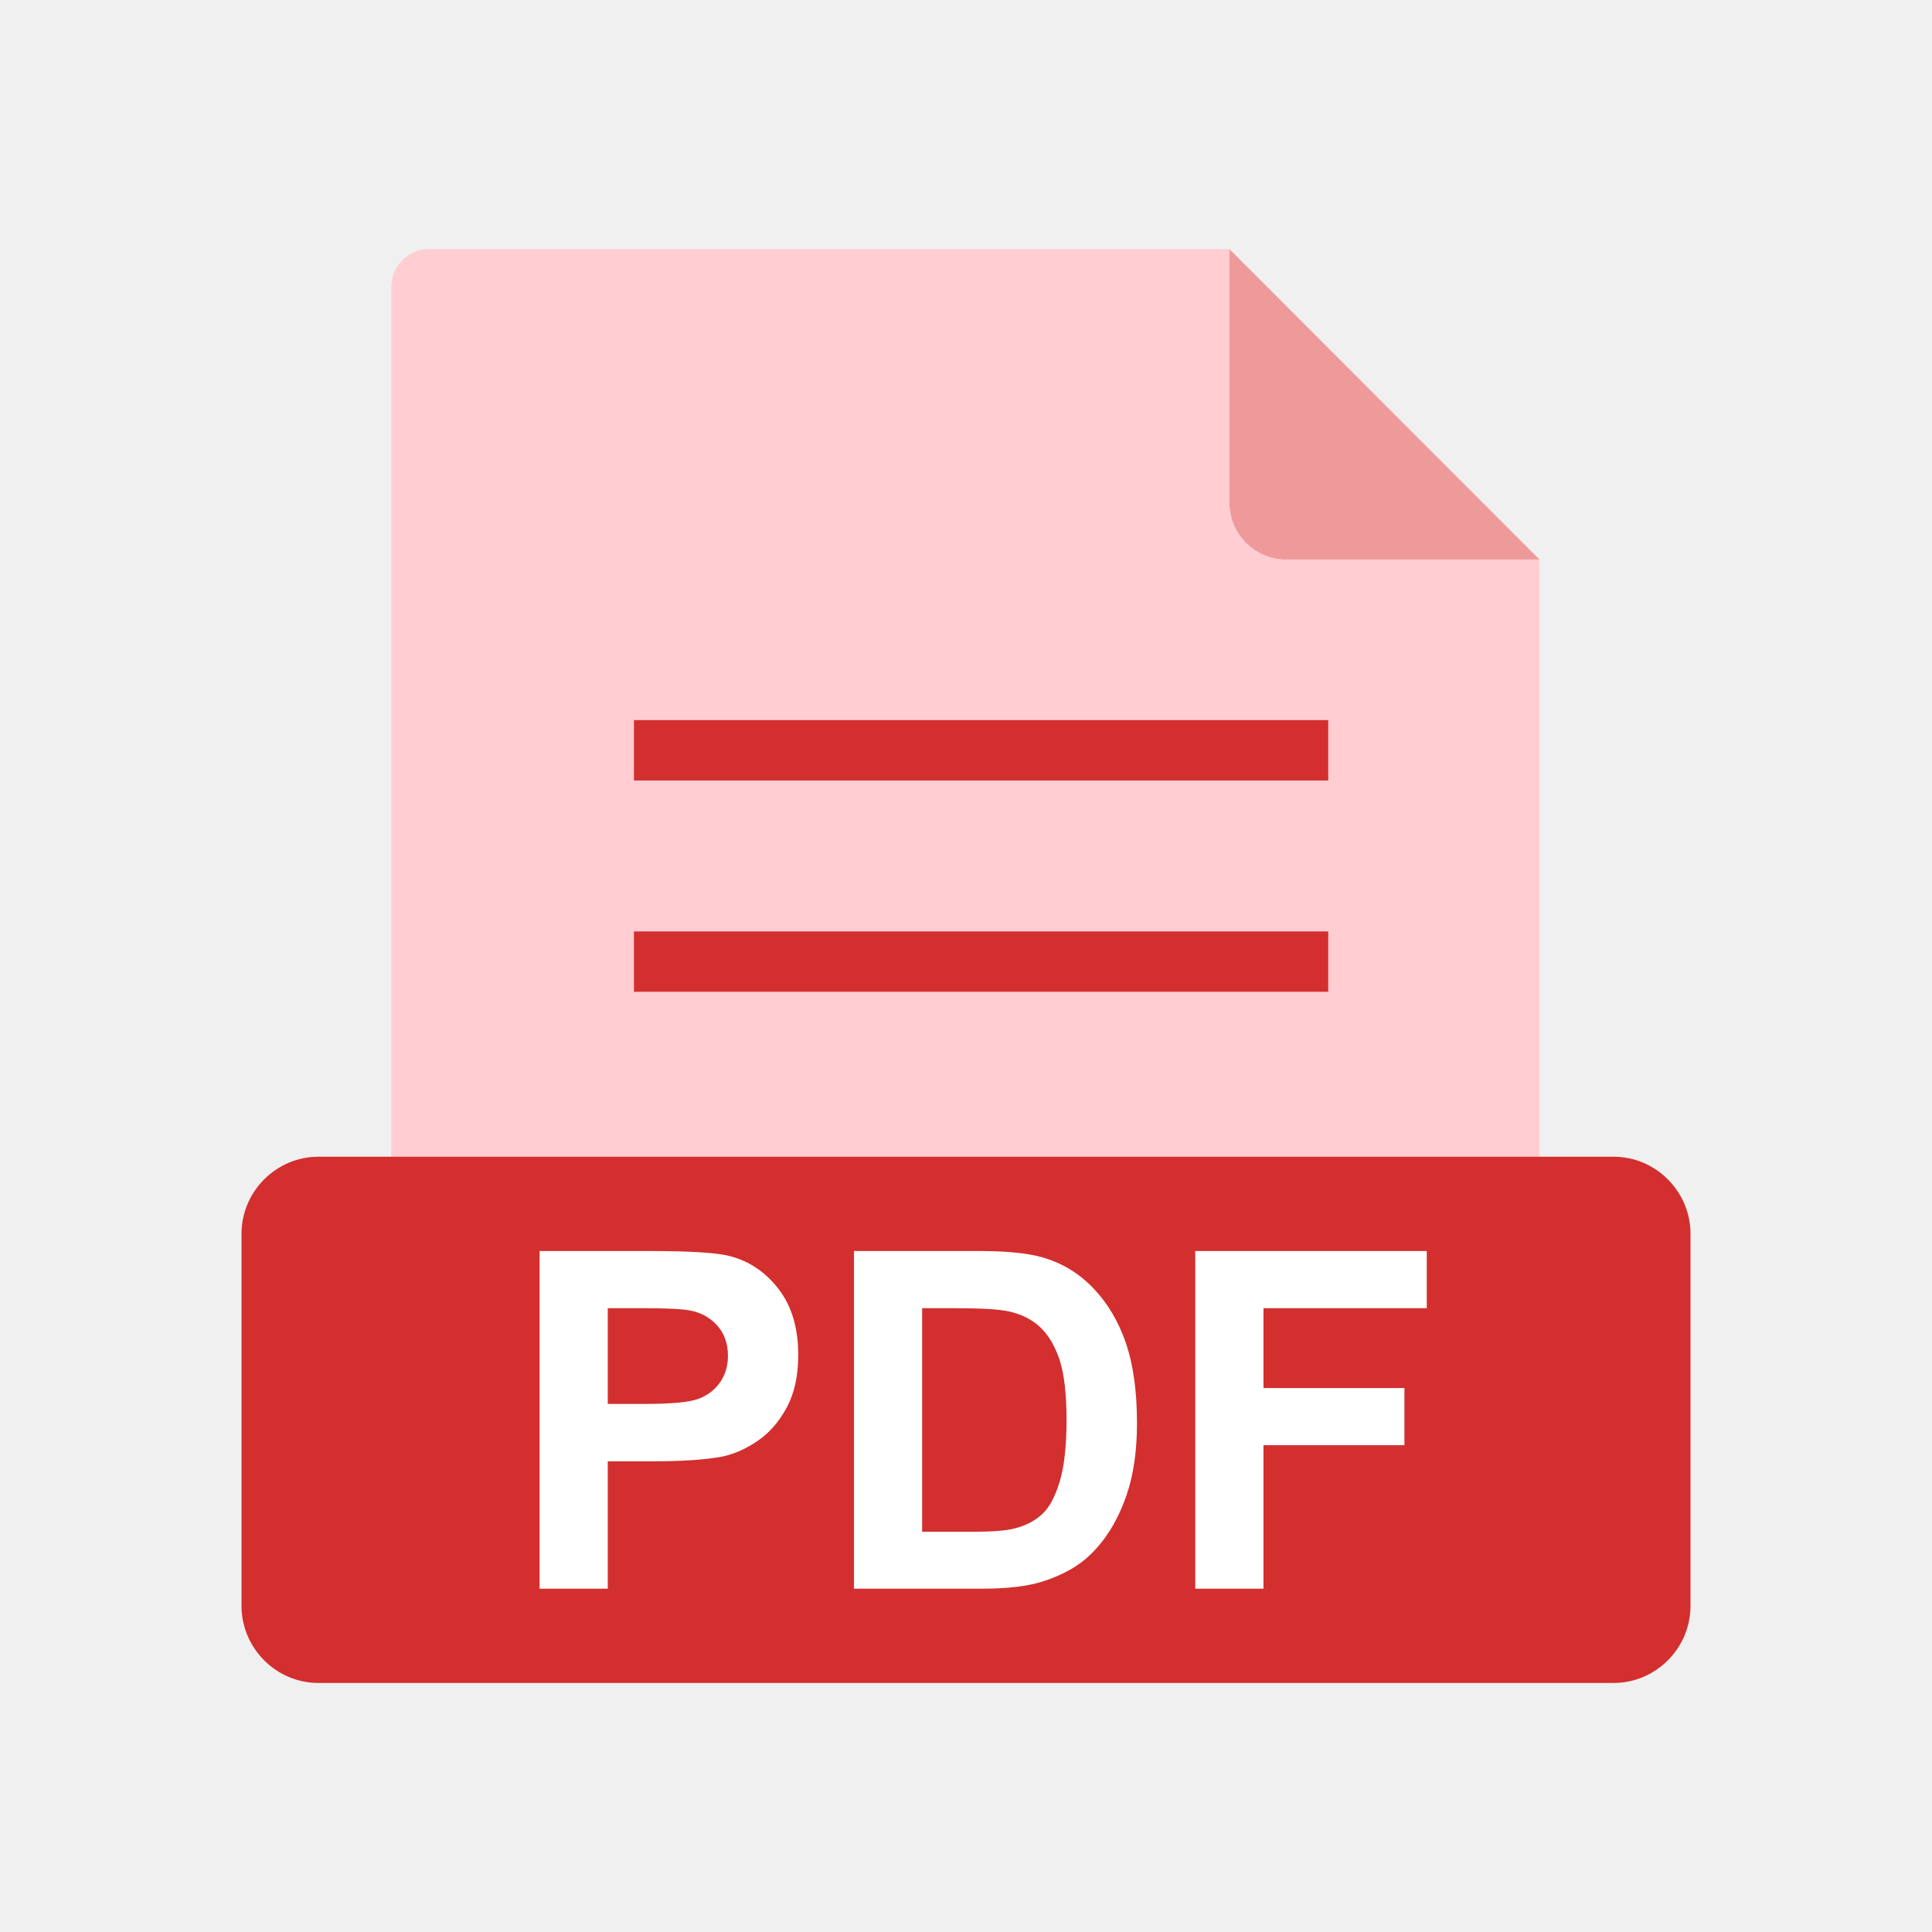
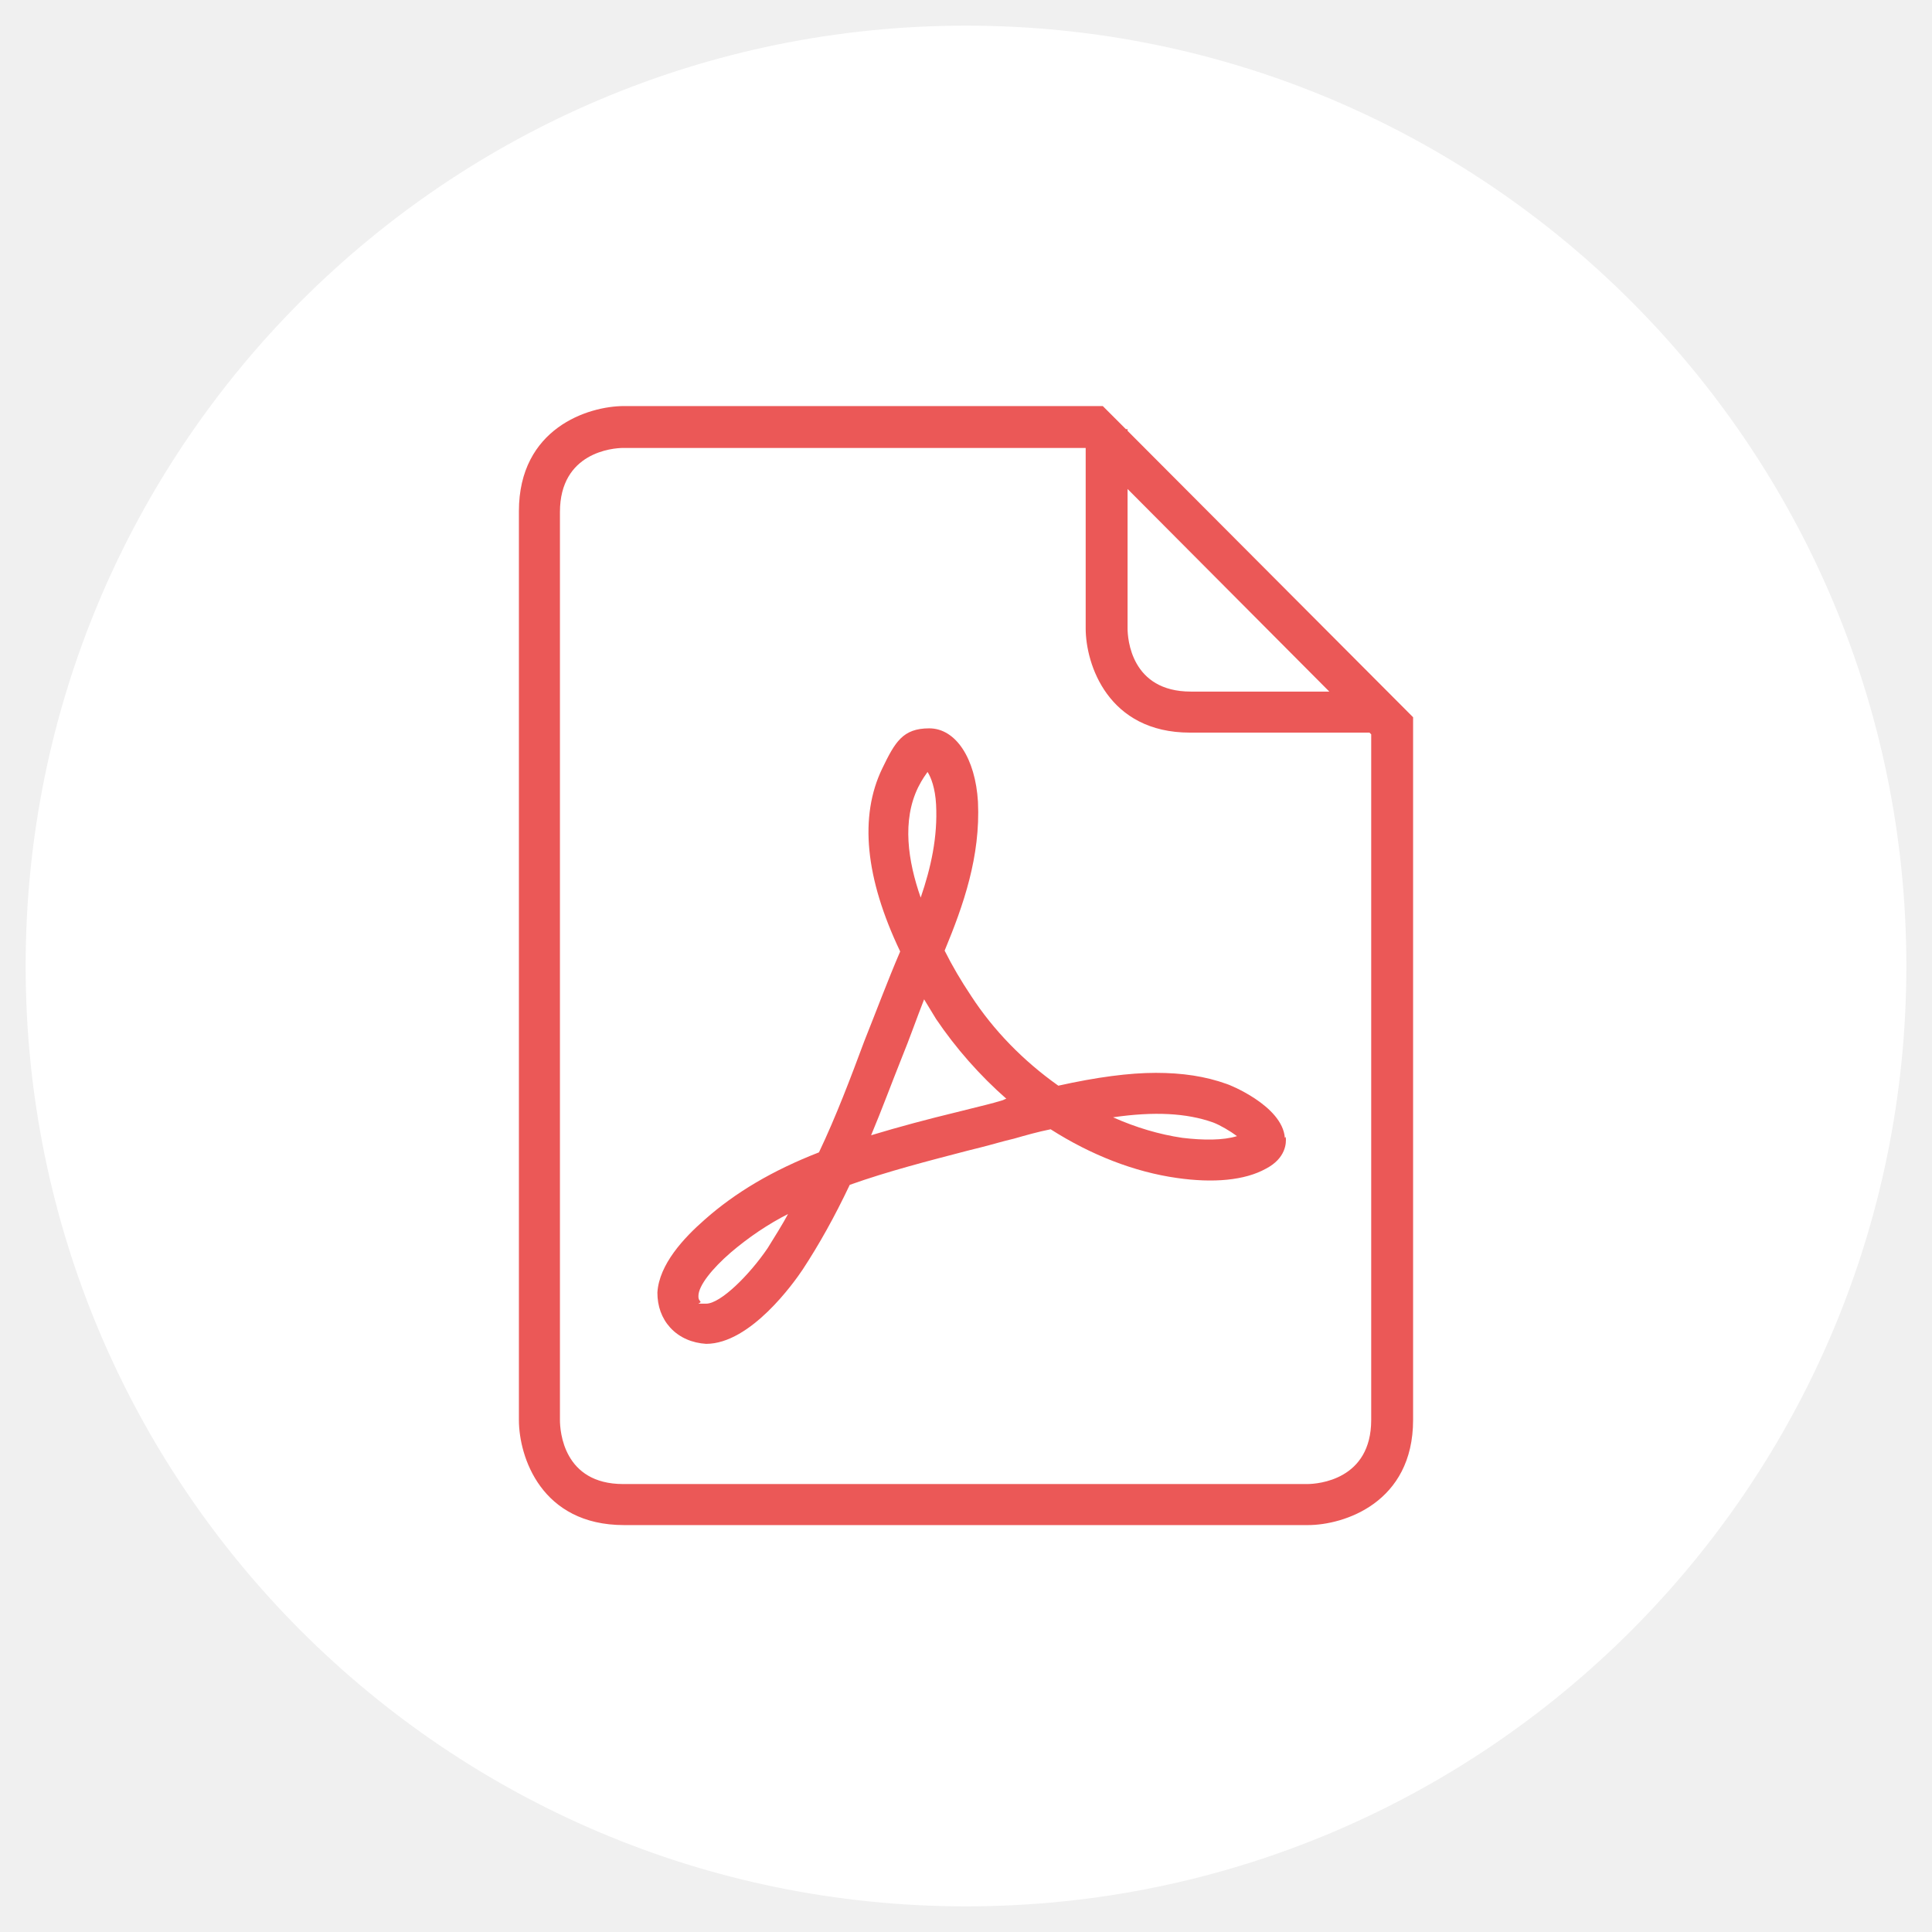
- <svg xmlns="http://www.w3.org/2000/svg" xml:space="preserve" width="2048px" height="2048px" style="shape-rendering:geometricPrecision; text-rendering:geometricPrecision; image-rendering:optimizeQuality; fill-rule:evenodd; clip-rule:evenodd" viewBox="0 0 2048 2048">
+ <svg xmlns="http://www.w3.org/2000/svg" id="Layer_1" version="1.1" viewBox="0 0 226 226">
  <defs>
-     <style type="text/css">
-    
-     .fil0 {fill:none}
-     .fil4 {fill:#D32F2F}
-     .fil1 {fill:#EF9A9A}
-     .fil2 {fill:#FFCDD2}
-     .fil3 {fill:#D32F2F;fill-rule:nonzero}
-     .fil5 {fill:white;fill-rule:nonzero}
-    
-   </style>
+     <style>
+       .st0 {
+         fill: #fff;
+       }
+ 
+       .st1 {
+         fill: #eb5857;
+       }
+     </style>
  </defs>
-   <g id="Layer_x0020_1">
-     <rect class="fil0" width="2048" height="2048" />
-     <rect class="fil0" x="255.999" y="255.999" width="1536" height="1536" />
-     <path class="fil1" d="M1303.19 263.999l328.759 329.158 -269.982 0c-32.328,0 -58.776,-26.448 -58.776,-58.776l0 -270.382z" />
-     <path class="fil2" d="M454.851 263.999l848.395 0 0 268.747c0,33.228 27.184,60.411 60.411,60.411l268.344 0 0 814.843c0,22 -17.999,39.999 -39.999,39.999l-1137.15 0c-22,0 -39.999,-17.999 -39.999,-39.999l0 -1104c0,-22 17.999,-39.999 39.999,-39.999z" />
-     <polygon class="fil3" points="671.999,763.342 1408,763.342 1408,827.344 671.999,827.344 " />
-     <polygon class="fil3" points="671.999,987.337 1408,987.337 1408,1051.34 671.999,1051.34 " />
-     <path class="fil4" d="M337.396 1226.19l1373.21 0c22.375,0 42.735,9.234 57.51,24.108 14.738,14.836 23.887,35.238 23.887,57.619l0 394.353c0,22.381 -9.15,42.782 -23.887,57.618 -14.777,14.874 -35.137,24.109 -57.51,24.109l-1373.21 0c-22.372,0 -42.735,-9.235 -57.511,-24.109 -14.737,-14.834 -23.886,-35.235 -23.886,-57.618l0 -394.353c0,-22.382 9.149,-42.783 23.886,-57.619 14.774,-14.874 35.137,-24.108 57.511,-24.108z" />
-     <path class="fil5" d="M572 1684.05l0 -357.917 115.916 0c43.917,0 72.584,1.833 85.917,5.417 20.5,5.334 37.75,17.001 51.584,35.001 13.833,18 20.75,41.25 20.75,69.666 0,22 -3.999,40.5 -12,55.416 -8,15 -18.083,26.751 -30.416,35.334 -12.25,8.5 -24.75,14.166 -37.417,16.917 -17.25,3.416 -42.249,5.166 -75,5.166l-47.084 0 0 135 -72.249 0zm72.249 -297.333l0 101.5 39.501 0c28.5,0 47.583,-1.834 57.167,-5.584 9.583,-3.75 17.084,-9.583 22.583,-17.583 5.417,-8 8.167,-17.25 8.167,-27.833 0,-13 -3.834,-23.751 -11.5,-32.25 -7.583,-8.417 -17.333,-13.75 -29,-15.834 -8.667,-1.667 -26.001,-2.417 -52,-2.417l-34.917 0zm261 -60.584l132.084 0c29.75,0 52.416,2.25 68.082,6.834 21,6.167 39,17.166 53.917,33 15,15.75 26.417,35.084 34.25,57.917 7.75,22.916 11.667,51.083 11.667,84.666 0,29.417 -3.667,54.834 -11,76.167 -8.917,26 -21.667,47.084 -38.334,63.167 -12.5,12.25 -29.417,21.75 -50.75,28.583 -15.916,5.083 -37.251,7.584 -64,7.584l-135.917 0 0 -357.917zm72.25 60.584l0 237 53.916 0c20.167,0 34.75,-1.083 43.75,-3.417 11.667,-2.916 21.417,-7.833 29.166,-14.834 7.75,-6.999 14.001,-18.584 18.916,-34.583 4.833,-16 7.333,-37.917 7.333,-65.584 0,-27.666 -2.5,-48.833 -7.333,-63.666 -4.916,-14.834 -11.75,-26.417 -20.499,-34.667 -8.833,-8.334 -20.001,-13.917 -33.501,-16.833 -10.083,-2.334 -29.834,-3.417 -59.333,-3.417l-32.417 0zm289.5 297.333l0 -357.917 245.416 0 0 60.584 -173.082 0 0 84.666 149.417 0 0 60.584 -149.417 0 0 152.084 -72.333 0z" />
-   </g>
+   <circle class="st0" cx="113" cy="113" r="110" />
+   <path class="st1" d="M144.7,132.9c-1.6.5-3.9.5-6.4.2-2.7-.4-5.4-1.2-8.1-2.4,4.8-.7,8.6-.5,11.7.6.8.3,2,1,2.8,1.6ZM117.9,128.5c-.2,0-.4.1-.6.2-1.3.4-2.6.7-3.8,1l-1.6.4c-3.3.8-6.7,1.7-10,2.7,1.3-3.1,2.4-6.1,3.6-9.1.9-2.2,1.7-4.5,2.6-6.8.5.8.9,1.5,1.4,2.3,2.3,3.4,5.1,6.6,8.3,9.4ZM109.5,94.1c.2,3.8-.6,7.4-1.8,10.9-1.5-4.3-2.2-9-.3-12.9.5-1,.9-1.5,1.1-1.8.4.6.9,1.9,1,3.8ZM92.3,141.8c-.8,1.5-1.7,2.9-2.5,4.2-2.1,3.1-5.5,6.5-7.2,6.5s-.4,0-.7-.3c-.2-.2-.2-.4-.2-.6,0-1.2,1.6-3.2,3.8-5.1,2-1.7,4.3-3.3,6.9-4.6ZM150.3,133.1c-.3-3.8-6.7-6.3-6.8-6.3-2.5-.9-5.2-1.3-8.3-1.3s-6.9.5-11.4,1.5c-4.1-2.9-7.6-6.5-10.2-10.5-1.2-1.8-2.2-3.5-3.1-5.3,2.2-5.3,4.2-11,3.9-17.4-.3-5.1-2.6-8.6-5.7-8.6s-4,1.6-5.5,4.7c-2.7,5.6-2,12.8,2.1,21.4-1.5,3.5-2.8,7-4.2,10.5-1.6,4.3-3.3,8.8-5.3,13-5.4,2.1-9.8,4.7-13.4,7.9-2.4,2.1-5.3,5.2-5.5,8.5,0,1.6.5,3,1.5,4.1,1.1,1.2,2.6,1.8,4.2,1.9,5.2,0,10.3-7.2,11.3-8.7,1.9-2.9,3.7-6.1,5.5-9.9,4.5-1.6,9.2-2.8,13.8-4l1.6-.4c1.2-.3,2.5-.7,3.8-1,1.4-.4,2.8-.8,4.3-1.1,4.7,3,9.8,5,14.8,5.7,4.2.6,7.9.3,10.4-1.1,2.3-1.2,2.4-3,2.3-3.7ZM160.4,166.1c0,7-6.2,7.5-7.5,7.5h-80c-7,0-7.4-6.2-7.4-7.5V59.9c0-7,6.2-7.5,7.4-7.5h54.1v21.1c0,4.2,2.6,12.2,12.2,12.2h21l.2.2v80.2ZM155.5,80.9h-16.2c-7,0-7.4-6.2-7.4-7.4v-16.3l23.6,23.7ZM165.3,166.1v-82.2l-33.4-33.5v-.2h-.2l-2.7-2.7h-56c-4.2,0-12.3,2.6-12.3,12.3v106.3c0,4.3,2.6,12.3,12.3,12.3h80c4.2,0,12.3-2.6,12.3-12.3Z" />
</svg>
